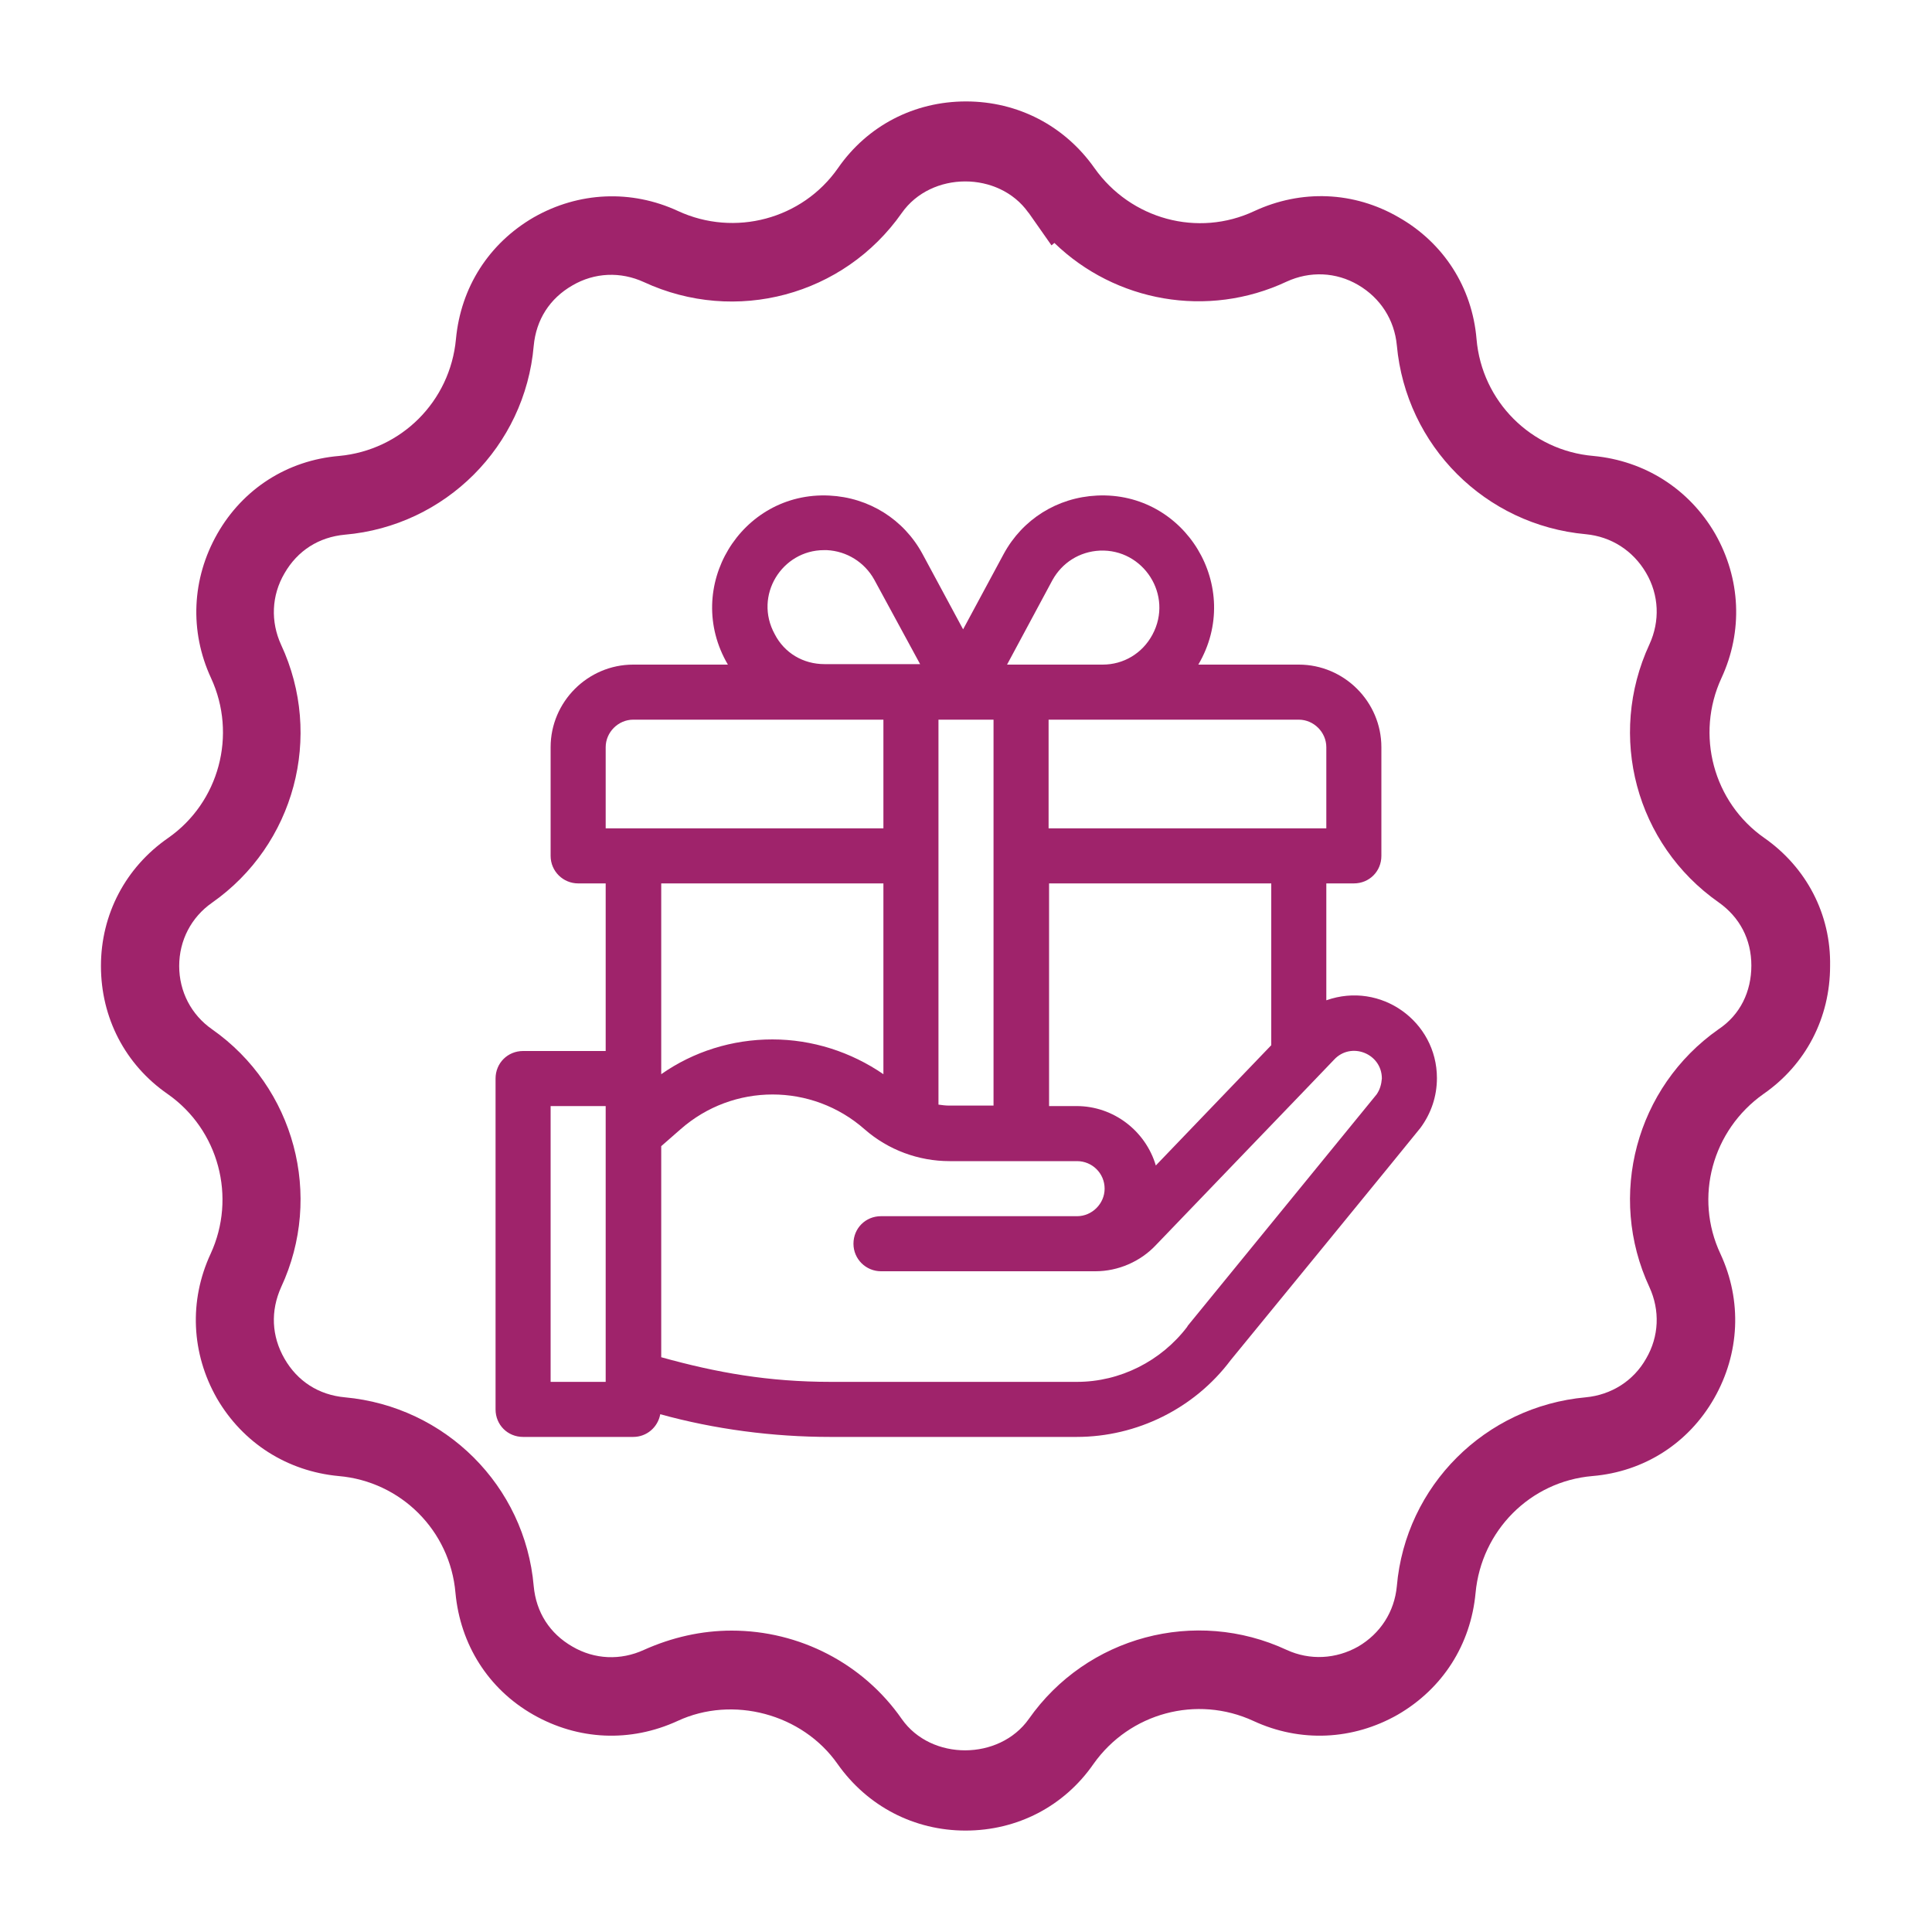
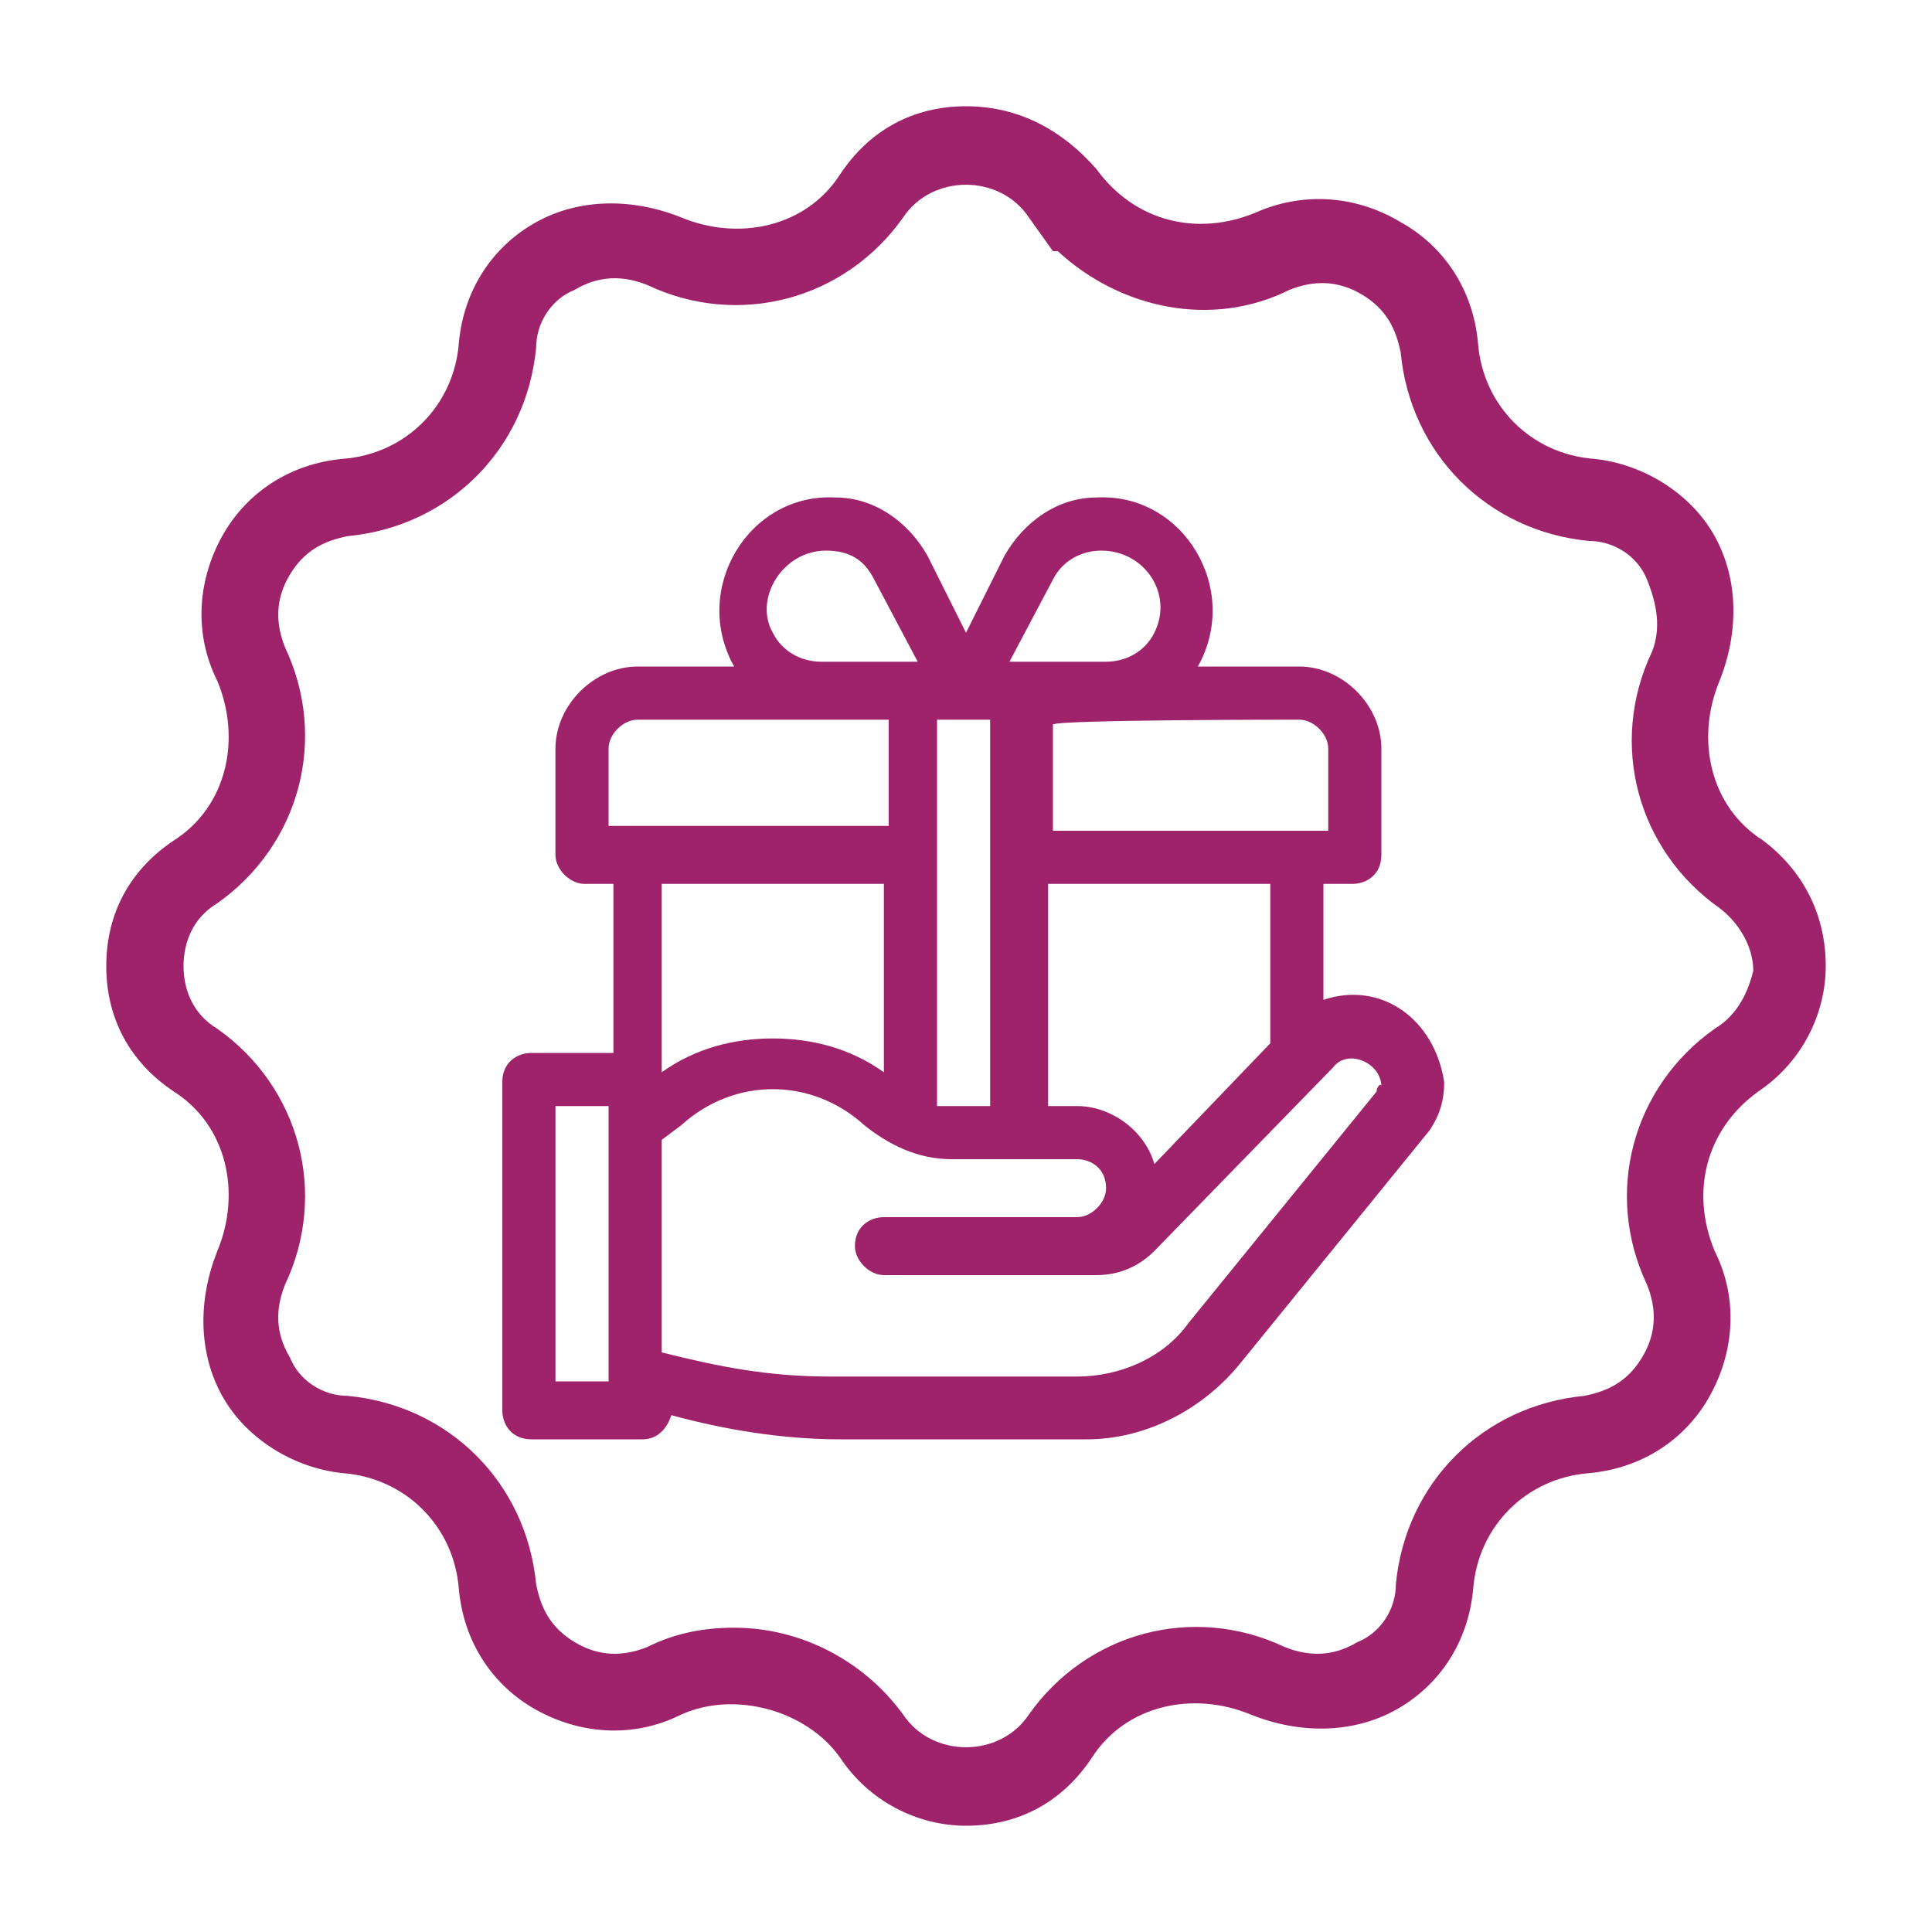
<svg xmlns="http://www.w3.org/2000/svg" version="1.1" id="Layer_1" x="0px" y="0px" viewBox="0 0 40 40" style="enable-background:new 0 0 40 40;" xml:space="preserve">
  <style type="text/css">
	.st0{fill:#9F236B;}
- 	.st1{fill:#ACABAE;}
- 	.st2{fill:#A8A8AA;}
</style>
  <g>
-     <path class="st0" d="M35.58,21.31c-1.71,1.2-2.31,3.45-1.43,5.34c0.22,0.48,0.2,1.02-0.07,1.48c-0.26,0.46-0.72,0.75-1.25,0.8   c-2.08,0.19-3.73,1.83-3.91,3.91c-0.05,0.53-0.34,0.98-0.8,1.25c-0.46,0.26-1,0.29-1.48,0.07c-1.89-0.88-4.14-0.28-5.34,1.43   c-0.61,0.86-2.02,0.87-2.63,0c-0.8-1.15-2.12-1.83-3.52-1.83c-0.63,0-1.24,0.14-1.82,0.4c-0.48,0.22-1.02,0.2-1.48-0.07   c-0.47-0.27-0.75-0.71-0.8-1.25c-0.18-2.08-1.83-3.72-3.91-3.91c-0.54-0.05-0.98-0.33-1.25-0.8c-0.27-0.47-0.29-0.99-0.07-1.48   c0.88-1.89,0.28-4.14-1.43-5.34c-0.43-0.3-0.68-0.78-0.68-1.31s0.25-1.01,0.68-1.31c1.71-1.2,2.31-3.45,1.43-5.34   c-0.22-0.48-0.2-1.02,0.07-1.48c0.27-0.47,0.71-0.75,1.25-0.8c2.08-0.18,3.73-1.83,3.91-3.91c0.05-0.54,0.33-0.98,0.8-1.25   c0.46-0.27,1-0.29,1.48-0.07c1.9,0.88,4.14,0.28,5.34-1.43c0.61-0.87,2.01-0.87,2.62-0.01l0.01,0.01c0,0,0,0,0,0l0.47,0.67   l0.06-0.05c1.26,1.22,3.17,1.57,4.81,0.8c0.48-0.22,1.02-0.2,1.48,0.07c0.46,0.27,0.75,0.72,0.8,1.25   c0.19,2.08,1.83,3.72,3.91,3.91c0.53,0.05,0.98,0.34,1.25,0.8c0.27,0.46,0.29,1,0.07,1.48c-0.88,1.9-0.28,4.14,1.43,5.34   c0.44,0.31,0.68,0.77,0.68,1.31S36.03,21.01,35.58,21.31 M36.53,17.35c-1.06-0.74-1.43-2.14-0.89-3.31   c0.45-0.97,0.4-2.06-0.13-2.99c-0.54-0.93-1.46-1.51-2.52-1.61c-1.29-0.11-2.31-1.13-2.42-2.42c-0.09-1.07-0.68-1.99-1.61-2.52   c-0.93-0.54-2.02-0.58-2.99-0.13c-1.17,0.55-2.56,0.17-3.31-0.89C22.04,2.6,21.07,2.1,20,2.1c-1.07,0-2.04,0.5-2.65,1.38   c-0.74,1.06-2.14,1.43-3.31,0.89c-0.97-0.45-2.06-0.4-2.99,0.13c-0.93,0.54-1.51,1.45-1.61,2.52C9.32,8.31,8.31,9.32,7.02,9.44   c-1.07,0.09-1.99,0.68-2.52,1.61c-0.53,0.93-0.58,2.02-0.13,2.99c0.54,1.17,0.17,2.57-0.89,3.31C2.6,17.96,2.09,18.93,2.09,20   s0.5,2.04,1.38,2.65c1.06,0.74,1.43,2.14,0.89,3.31c-0.45,0.97-0.4,2.06,0.13,2.99c0.54,0.93,1.46,1.51,2.52,1.61   c1.29,0.11,2.31,1.13,2.42,2.42c0.1,1.07,0.68,1.99,1.61,2.52c0.93,0.53,2.01,0.58,2.99,0.13c1.14-0.53,2.58-0.15,3.31,0.89   c0.62,0.88,1.59,1.38,2.65,1.38c1.07,0,2.04-0.5,2.65-1.38c0.75-1.06,2.14-1.43,3.31-0.89c0.97,0.45,2.06,0.4,2.99-0.13   c0.93-0.54,1.51-1.45,1.61-2.52c0.12-1.29,1.13-2.31,2.42-2.42c1.07-0.09,1.99-0.68,2.52-1.61c0.53-0.93,0.58-2.02,0.13-2.99   c-0.55-1.17-0.17-2.56,0.89-3.31c0.88-0.61,1.38-1.58,1.38-2.65C37.91,18.93,37.4,17.96,36.53,17.35" />
-     <path class="st0" d="M28.5,22.66l-3.91,4.79c0,0.01-0.01,0.01-0.01,0.02c-0.54,0.71-1.39,1.14-2.28,1.14h-5.1   c-1.29,0-2.36-0.19-3.51-0.51v-3.49v-0.88l0.4-0.35c1.09-0.96,2.72-0.96,3.81,0c0.49,0.43,1.12,0.66,1.76,0.66h2.64   c0.31,0,0.57,0.25,0.57,0.57c0,0.31-0.26,0.57-0.57,0.57h-4.06c-0.32,0-0.57,0.25-0.57,0.57s0.26,0.57,0.57,0.57h4.44   c0.47,0,0.93-0.2,1.25-0.54c0.14-0.15,3.57-3.71,3.69-3.84c0,0,0,0,0,0c0,0,0,0,0,0c0.35-0.38,0.99-0.13,0.99,0.39   C28.6,22.45,28.57,22.56,28.5,22.66 M18.29,18.29v3.95c-0.67-0.46-1.47-0.72-2.3-0.72c-0.83,0-1.63,0.25-2.3,0.72v-3.95H18.29z    M12.54,17.15v-1.68c0-0.31,0.26-0.57,0.57-0.57h5.18v2.25H12.54z M17.06,11.39c0.02,0,0.04,0,0.06,0   c0.41,0.02,0.78,0.25,0.98,0.61l0.95,1.75h-1.98c-0.44,0-0.83-0.23-1.03-0.62C15.6,12.33,16.19,11.39,17.06,11.39 M19.43,14.9h1.14   v7.99h-0.92c-0.07,0-0.15-0.01-0.22-0.02V14.9z M21.79,12.01c0.2-0.36,0.56-0.59,0.98-0.61c0.9-0.04,1.53,0.92,1.09,1.74   c-0.21,0.39-0.6,0.62-1.03,0.62h-1.98L21.79,12.01z M26.32,18.29v3.35l-2.39,2.49c-0.21-0.71-0.87-1.23-1.64-1.23h-0.57v-4.61   H26.32z M26.89,14.9c0.31,0,0.57,0.26,0.57,0.57v1.68h-5.75V14.9C21.89,14.9,26.72,14.9,26.89,14.9 M12.54,24.61v4H11.4V22.9h1.14   V24.61z M27.46,20.71v-2.42h0.57c0.32,0,0.57-0.25,0.57-0.57v-2.25c0-0.94-0.77-1.71-1.71-1.71h-2.08c0.94-1.6-0.27-3.59-2.1-3.5   c-0.82,0.04-1.54,0.49-1.93,1.21l-0.84,1.56l-0.84-1.56c-0.39-0.72-1.11-1.17-1.93-1.21c-1.83-0.09-3.04,1.9-2.1,3.5h-1.96   c-0.94,0-1.71,0.77-1.71,1.71v2.25c0,0.32,0.26,0.57,0.57,0.57h0.57v3.47h-1.71c-0.32,0-0.57,0.25-0.57,0.57v6.85   c0,0.32,0.25,0.57,0.57,0.57h2.28c0.28,0,0.51-0.2,0.56-0.47c1.12,0.31,2.33,0.47,3.52,0.47h5.1c1.25,0,2.44-0.59,3.19-1.59   c0.01-0.01,3.92-4.79,3.93-4.81c0.22-0.3,0.34-0.65,0.34-1.03C29.75,21.15,28.59,20.31,27.46,20.71" />
+     <g>
+       <path class="st0" d="M35.5,21.3c-1.7,1.2-2.3,3.4-1.4,5.3c0.2,0.5,0.2,1-0.1,1.5c-0.3,0.5-0.7,0.7-1.2,0.8    c-2.1,0.2-3.7,1.8-3.9,3.9c0,0.5-0.3,1-0.8,1.2c-0.5,0.3-1,0.3-1.5,0.1c-1.9-0.9-4.1-0.3-5.3,1.4c-0.6,0.9-2,0.9-2.6,0    c-0.8-1.1-2.1-1.8-3.5-1.8c-0.6,0-1.2,0.1-1.8,0.4c-0.5,0.2-1,0.2-1.5-0.1c-0.5-0.3-0.7-0.7-0.8-1.2c-0.2-2.1-1.8-3.7-3.9-3.9    c-0.5,0-1-0.3-1.2-0.8c-0.3-0.5-0.3-1-0.1-1.5c0.9-1.9,0.3-4.1-1.4-5.3C4,21,3.8,20.5,3.8,20c0-0.5,0.2-1,0.7-1.3    c1.7-1.2,2.3-3.4,1.4-5.3c-0.2-0.5-0.2-1,0.1-1.5c0.3-0.5,0.7-0.7,1.2-0.8c2.1-0.2,3.7-1.8,3.9-3.9c0-0.5,0.3-1,0.8-1.2    c0.5-0.3,1-0.3,1.5-0.1c1.9,0.9,4.1,0.3,5.3-1.4c0.6-0.9,2-0.9,2.6,0l0,0l0,0l0.5,0.7l0.1,0c1.3,1.2,3.2,1.6,4.8,0.8    c0.5-0.2,1-0.2,1.5,0.1c0.5,0.3,0.7,0.7,0.8,1.2c0.2,2.1,1.8,3.7,3.9,3.9c0.5,0,1,0.3,1.2,0.8s0.3,1,0.1,1.5    c-0.9,1.9-0.3,4.1,1.4,5.3c0.4,0.3,0.7,0.8,0.7,1.3C36.2,20.5,36,21,35.5,21.3 M36.5,17.4c-1.1-0.7-1.4-2.1-0.9-3.3    c0.4-1,0.4-2.1-0.1-3c-0.5-0.9-1.5-1.5-2.5-1.6c-1.3-0.1-2.3-1.1-2.4-2.4c-0.1-1.1-0.7-2-1.6-2.5C28,4,26.9,4,26,4.4    c-1.2,0.5-2.5,0.2-3.3-0.9C22,2.7,21.1,2.2,20,2.2c-1.1,0-2,0.5-2.6,1.4c-0.7,1.1-2.1,1.4-3.3,0.9c-1-0.4-2.1-0.4-3,0.1    C10.2,5.1,9.6,6,9.5,7.1C9.4,8.4,8.4,9.4,7.1,9.5c-1.1,0.1-2,0.7-2.5,1.6c-0.5,0.9-0.6,2-0.1,3c0.5,1.2,0.2,2.6-0.9,3.3    C2.7,18,2.2,18.9,2.2,20c0,1.1,0.5,2,1.4,2.6c1.1,0.7,1.4,2.1,0.9,3.3c-0.4,1-0.4,2.1,0.1,3c0.5,0.9,1.5,1.5,2.5,1.6    c1.3,0.1,2.3,1.1,2.4,2.4c0.1,1.1,0.7,2,1.6,2.5c0.9,0.5,2,0.6,3,0.1c1.1-0.5,2.6-0.1,3.3,0.9c0.6,0.9,1.6,1.4,2.6,1.4    c1.1,0,2-0.5,2.6-1.4c0.7-1.1,2.1-1.4,3.3-0.9c1,0.4,2.1,0.4,3-0.1c0.9-0.5,1.5-1.4,1.6-2.5c0.1-1.3,1.1-2.3,2.4-2.4    c1.1-0.1,2-0.7,2.5-1.6c0.5-0.9,0.6-2,0.1-3c-0.5-1.2-0.2-2.5,0.9-3.3c0.9-0.6,1.4-1.6,1.4-2.6C37.8,18.9,37.3,18,36.5,17.4" />
+       <path class="st0" d="M28.5,22.6l-3.9,4.8c0,0,0,0,0,0c-0.5,0.7-1.4,1.1-2.3,1.1h-5.1c-1.3,0-2.3-0.2-3.5-0.5v-3.5v-0.9l0.4-0.3    c1.1-1,2.7-1,3.8,0c0.5,0.4,1.1,0.7,1.8,0.7h2.6c0.3,0,0.6,0.2,0.6,0.6c0,0.3-0.3,0.6-0.6,0.6h-4c-0.3,0-0.6,0.2-0.6,0.6    c0,0.3,0.3,0.6,0.6,0.6h4.4c0.5,0,0.9-0.2,1.2-0.5c0.1-0.1,3.6-3.7,3.7-3.8l0,0l0,0c0.3-0.4,1-0.1,1,0.4    C28.6,22.4,28.5,22.5,28.5,22.6 M18.3,18.3v3.9c-0.7-0.5-1.5-0.7-2.3-0.7c-0.8,0-1.6,0.2-2.3,0.7v-3.9H18.3z M12.6,17.2v-1.7    c0-0.3,0.3-0.6,0.6-0.6h5.2v2.2H12.6z M17.1,11.4C17.1,11.4,17.1,11.4,17.1,11.4c0.5,0,0.8,0.2,1,0.6l0.9,1.7h-2    c-0.4,0-0.8-0.2-1-0.6C15.6,12.4,16.2,11.4,17.1,11.4 M19.4,14.9h1.1v8h-0.9c-0.1,0-0.1,0-0.2,0V14.9z M21.8,12    c0.2-0.4,0.6-0.6,1-0.6c0.9,0,1.5,0.9,1.1,1.7c-0.2,0.4-0.6,0.6-1,0.6h-2L21.8,12z M26.3,18.3v3.3l-2.4,2.5    c-0.2-0.7-0.9-1.2-1.6-1.2h-0.6v-4.6H26.3z M26.9,14.9c0.3,0,0.6,0.3,0.6,0.6v1.7h-5.7v-2.2C21.9,14.9,26.7,14.9,26.9,14.9     M12.6,24.6v4h-1.1v-5.7h1.1V24.6z M27.4,20.7v-2.4H28c0.3,0,0.6-0.2,0.6-0.6v-2.2c0-0.9-0.8-1.7-1.7-1.7h-2.1    c0.9-1.6-0.3-3.6-2.1-3.5c-0.8,0-1.5,0.5-1.9,1.2l-0.8,1.6l-0.8-1.6c-0.4-0.7-1.1-1.2-1.9-1.2c-1.8-0.1-3,1.9-2.1,3.5h-2    c-0.9,0-1.7,0.8-1.7,1.7v2.2c0,0.3,0.3,0.6,0.6,0.6h0.6v3.5h-1.7c-0.3,0-0.6,0.2-0.6,0.6v6.8c0,0.3,0.2,0.6,0.6,0.6h2.3    c0.3,0,0.5-0.2,0.6-0.5c1.1,0.3,2.3,0.5,3.5,0.5h5.1c1.2,0,2.4-0.6,3.2-1.6c0,0,3.9-4.8,3.9-4.8c0.2-0.3,0.3-0.6,0.3-1    C29.7,21.1,28.6,20.3,27.4,20.7" />
+     </g>
  </g>
</svg>
